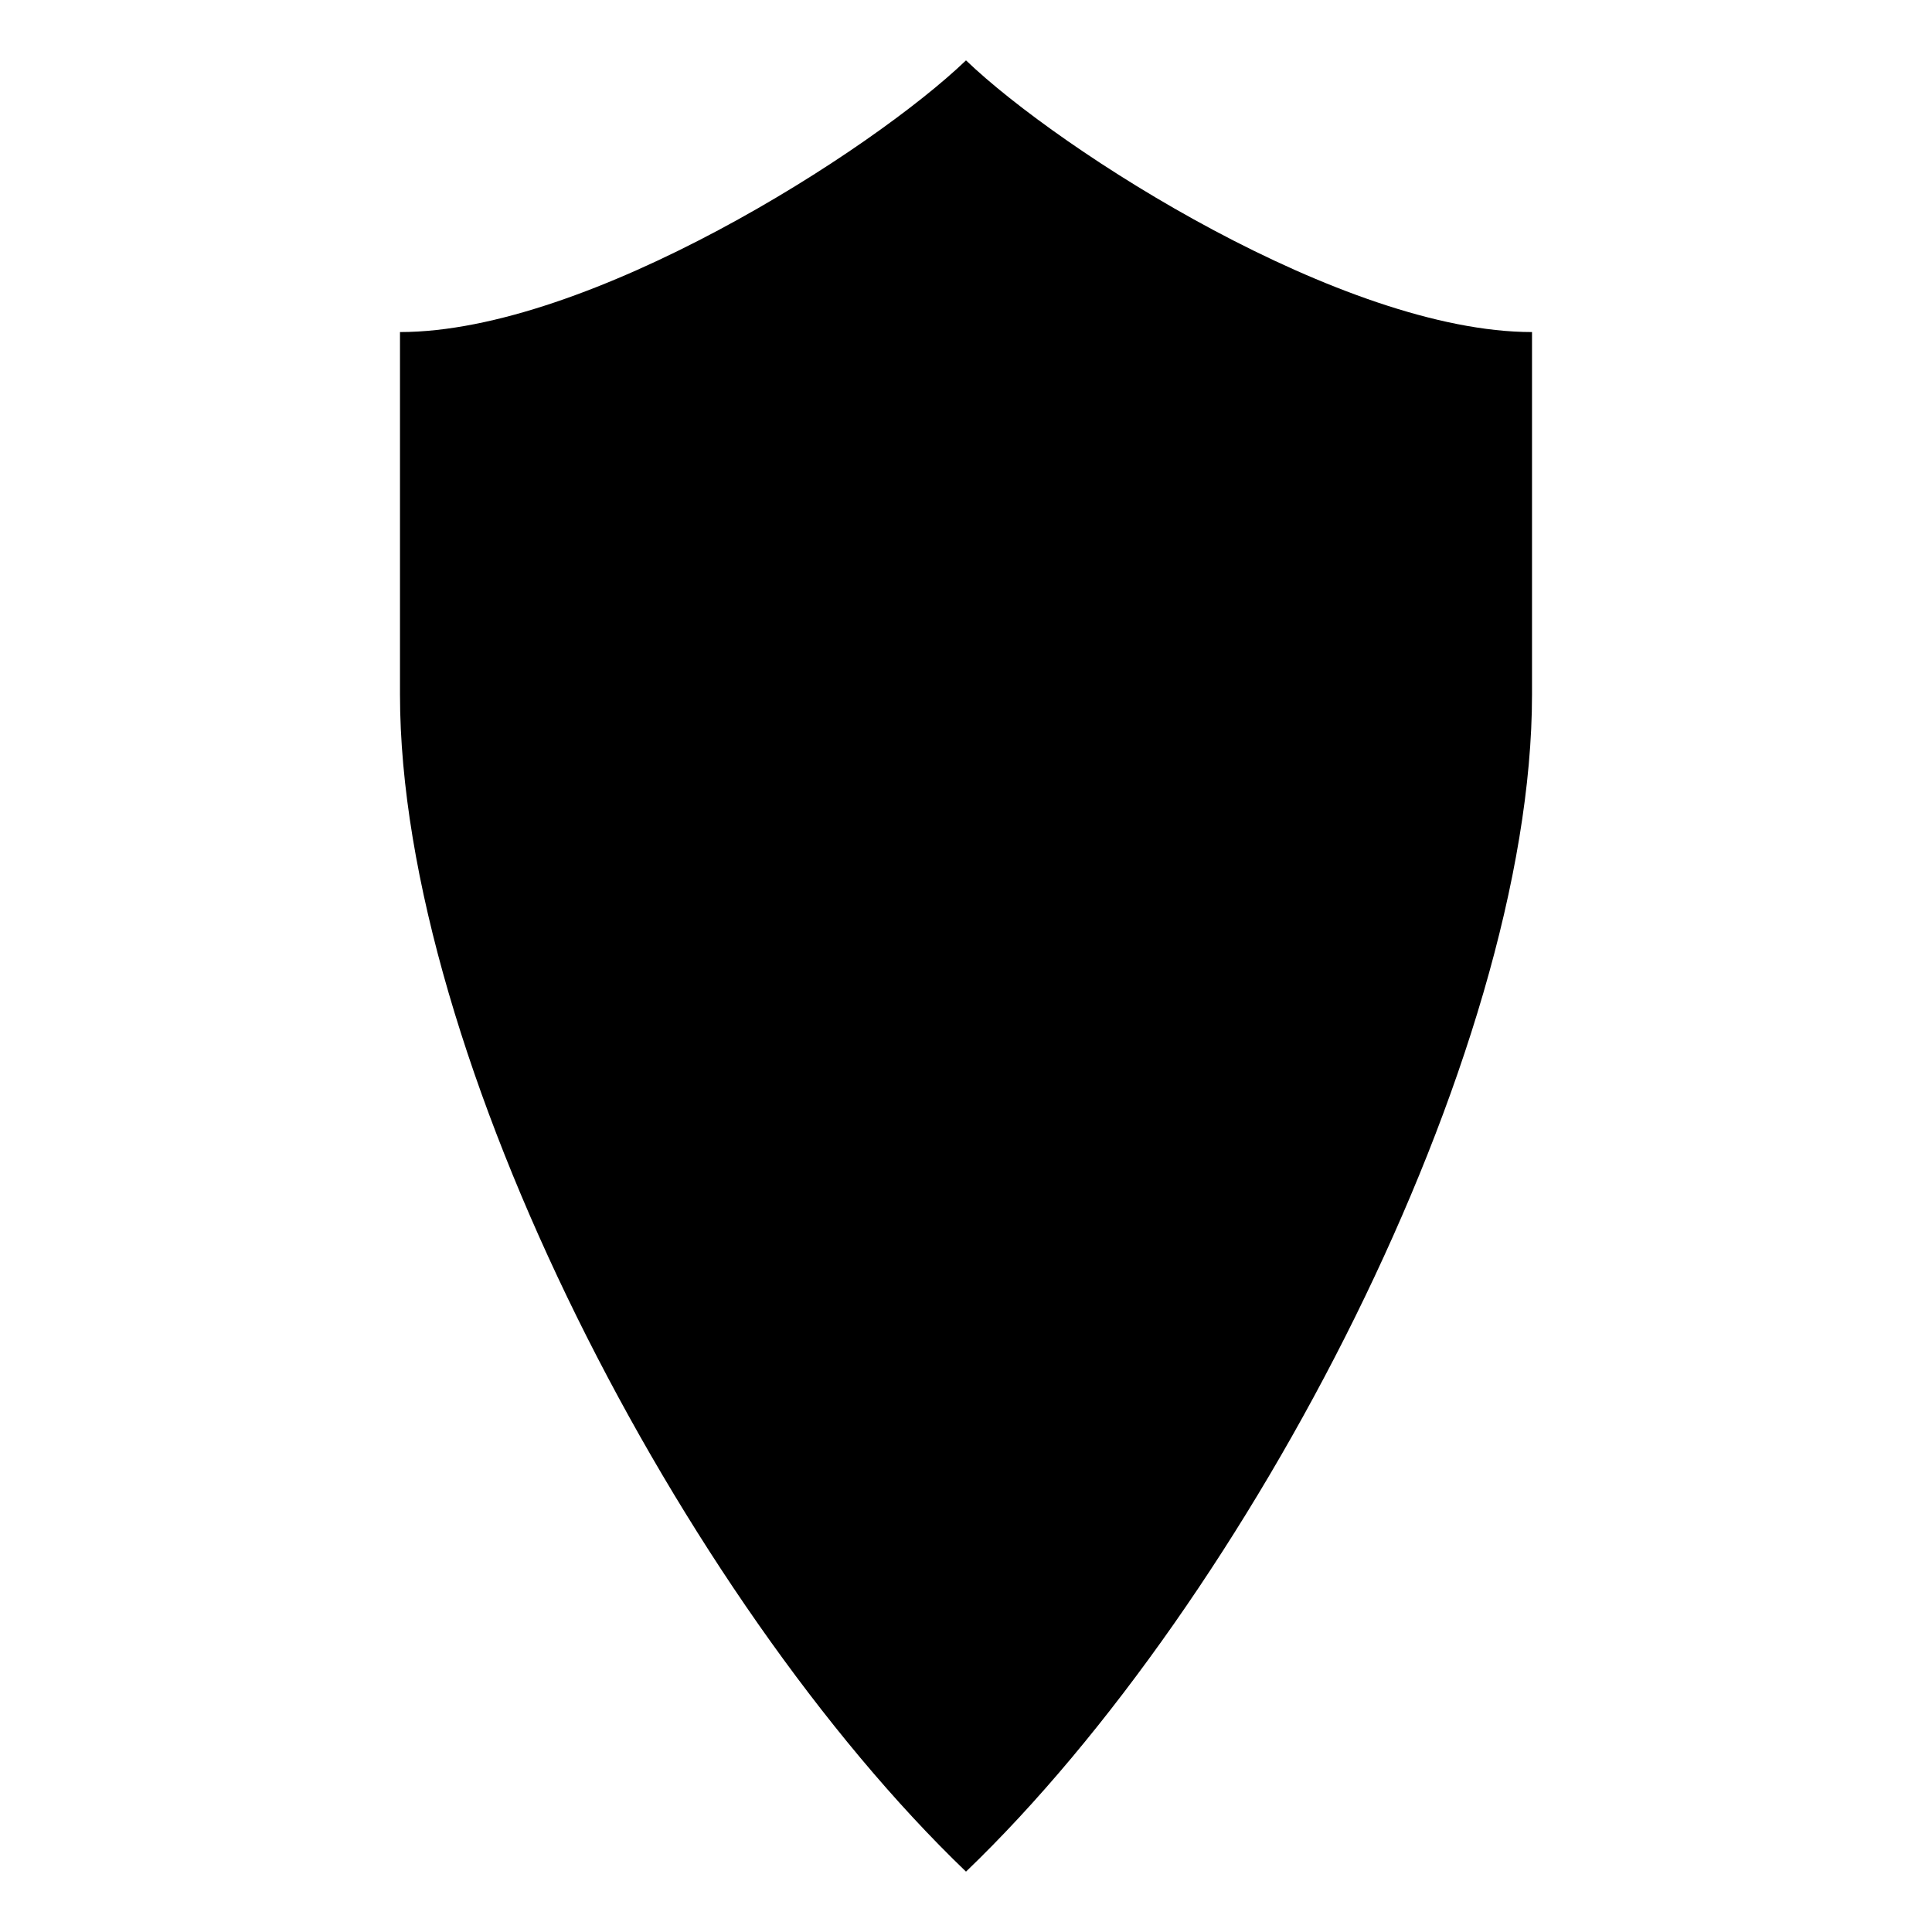
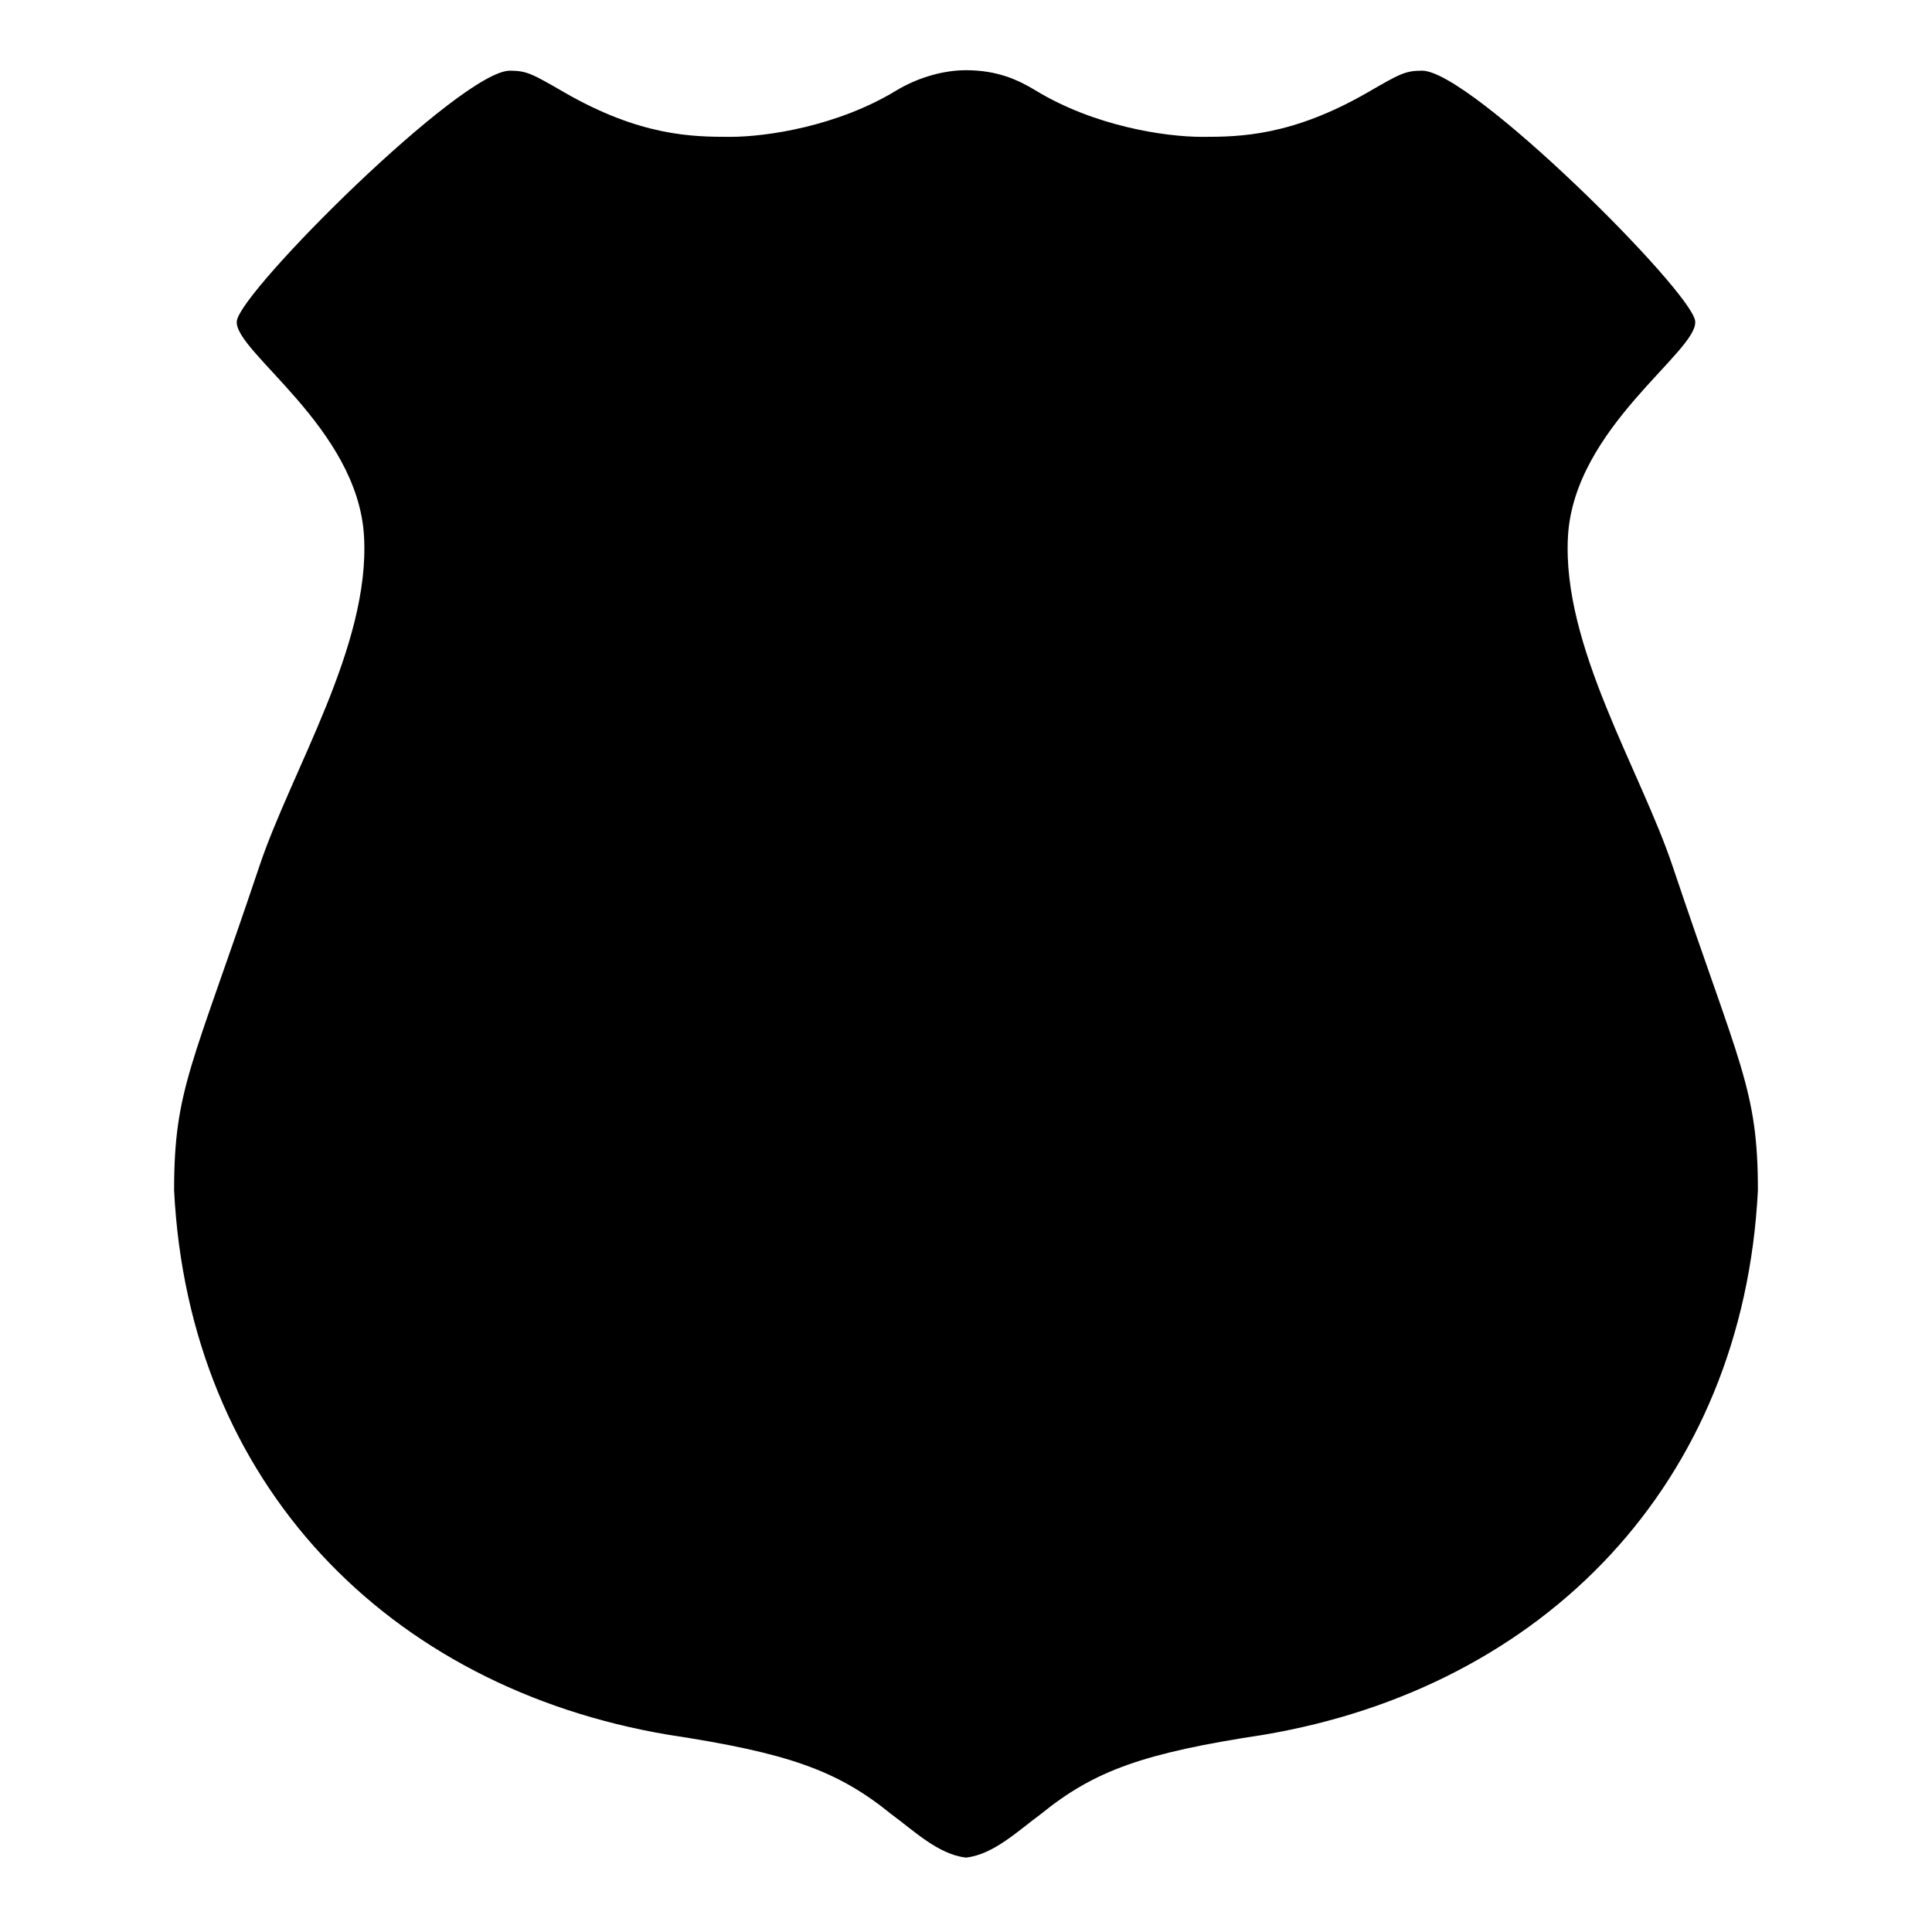
- <svg xmlns="http://www.w3.org/2000/svg" viewBox="0 0 512 512" fill="currentColor">
-   <g class="" style="" transform="translate(0,0)">
-     <path d="M256 16c25 24 100 72 150 72v96c0 96-75 240-150 312-75-72-150-216-150-312V88c50 0 125-48 150-72z" fill="currentColor" fill-opacity="1" />
-   </g>
+ <svg xmlns="http://www.w3.org/2000/svg" viewBox="0 0 512 512">
+   <path fill="currentColor" d="M237.591 23.95c-15.487 9.433-34.17 12.319-44.167 12.319-10.004 0-23.8-.195-43.95-11.83-8.355-4.823-9.862-5.708-14.347-5.708-12.913 0-71.396 58.376-72.363 66.334-.967 7.959 32.12 28.164 33.712 57.151 1.592 28.987-19.183 61.807-27.756 87.397-17.765 52.95-22.581 58.95-22.581 85.86 3.916 77.651 56.61 131.685 130.916 144.25 31.846 4.83 44.873 9.464 59.112 21.023 5.935 4.35 12.478 10.69 19.744 11.52v.028c.03-.003.06-.01.089-.014.03.003.06.011.089.014v-.028c7.266-.83 13.809-7.17 19.744-11.52 14.239-11.56 27.266-16.193 59.112-21.024 74.307-12.564 127-66.598 130.916-144.25 0-26.91-4.816-32.909-22.581-85.859-8.573-25.59-29.348-58.41-27.756-87.397 1.591-28.987 34.679-49.192 33.712-57.15-.967-7.959-59.45-66.335-72.363-66.335-4.485 0-5.992.885-14.347 5.709-20.15 11.634-33.946 11.829-43.95 11.829-9.997 0-28.68-2.886-44.167-12.319-4.53-2.745-10.031-5.344-18.409-5.344-6.601 0-13.347 2.294-18.409 5.344z" />
</svg>
